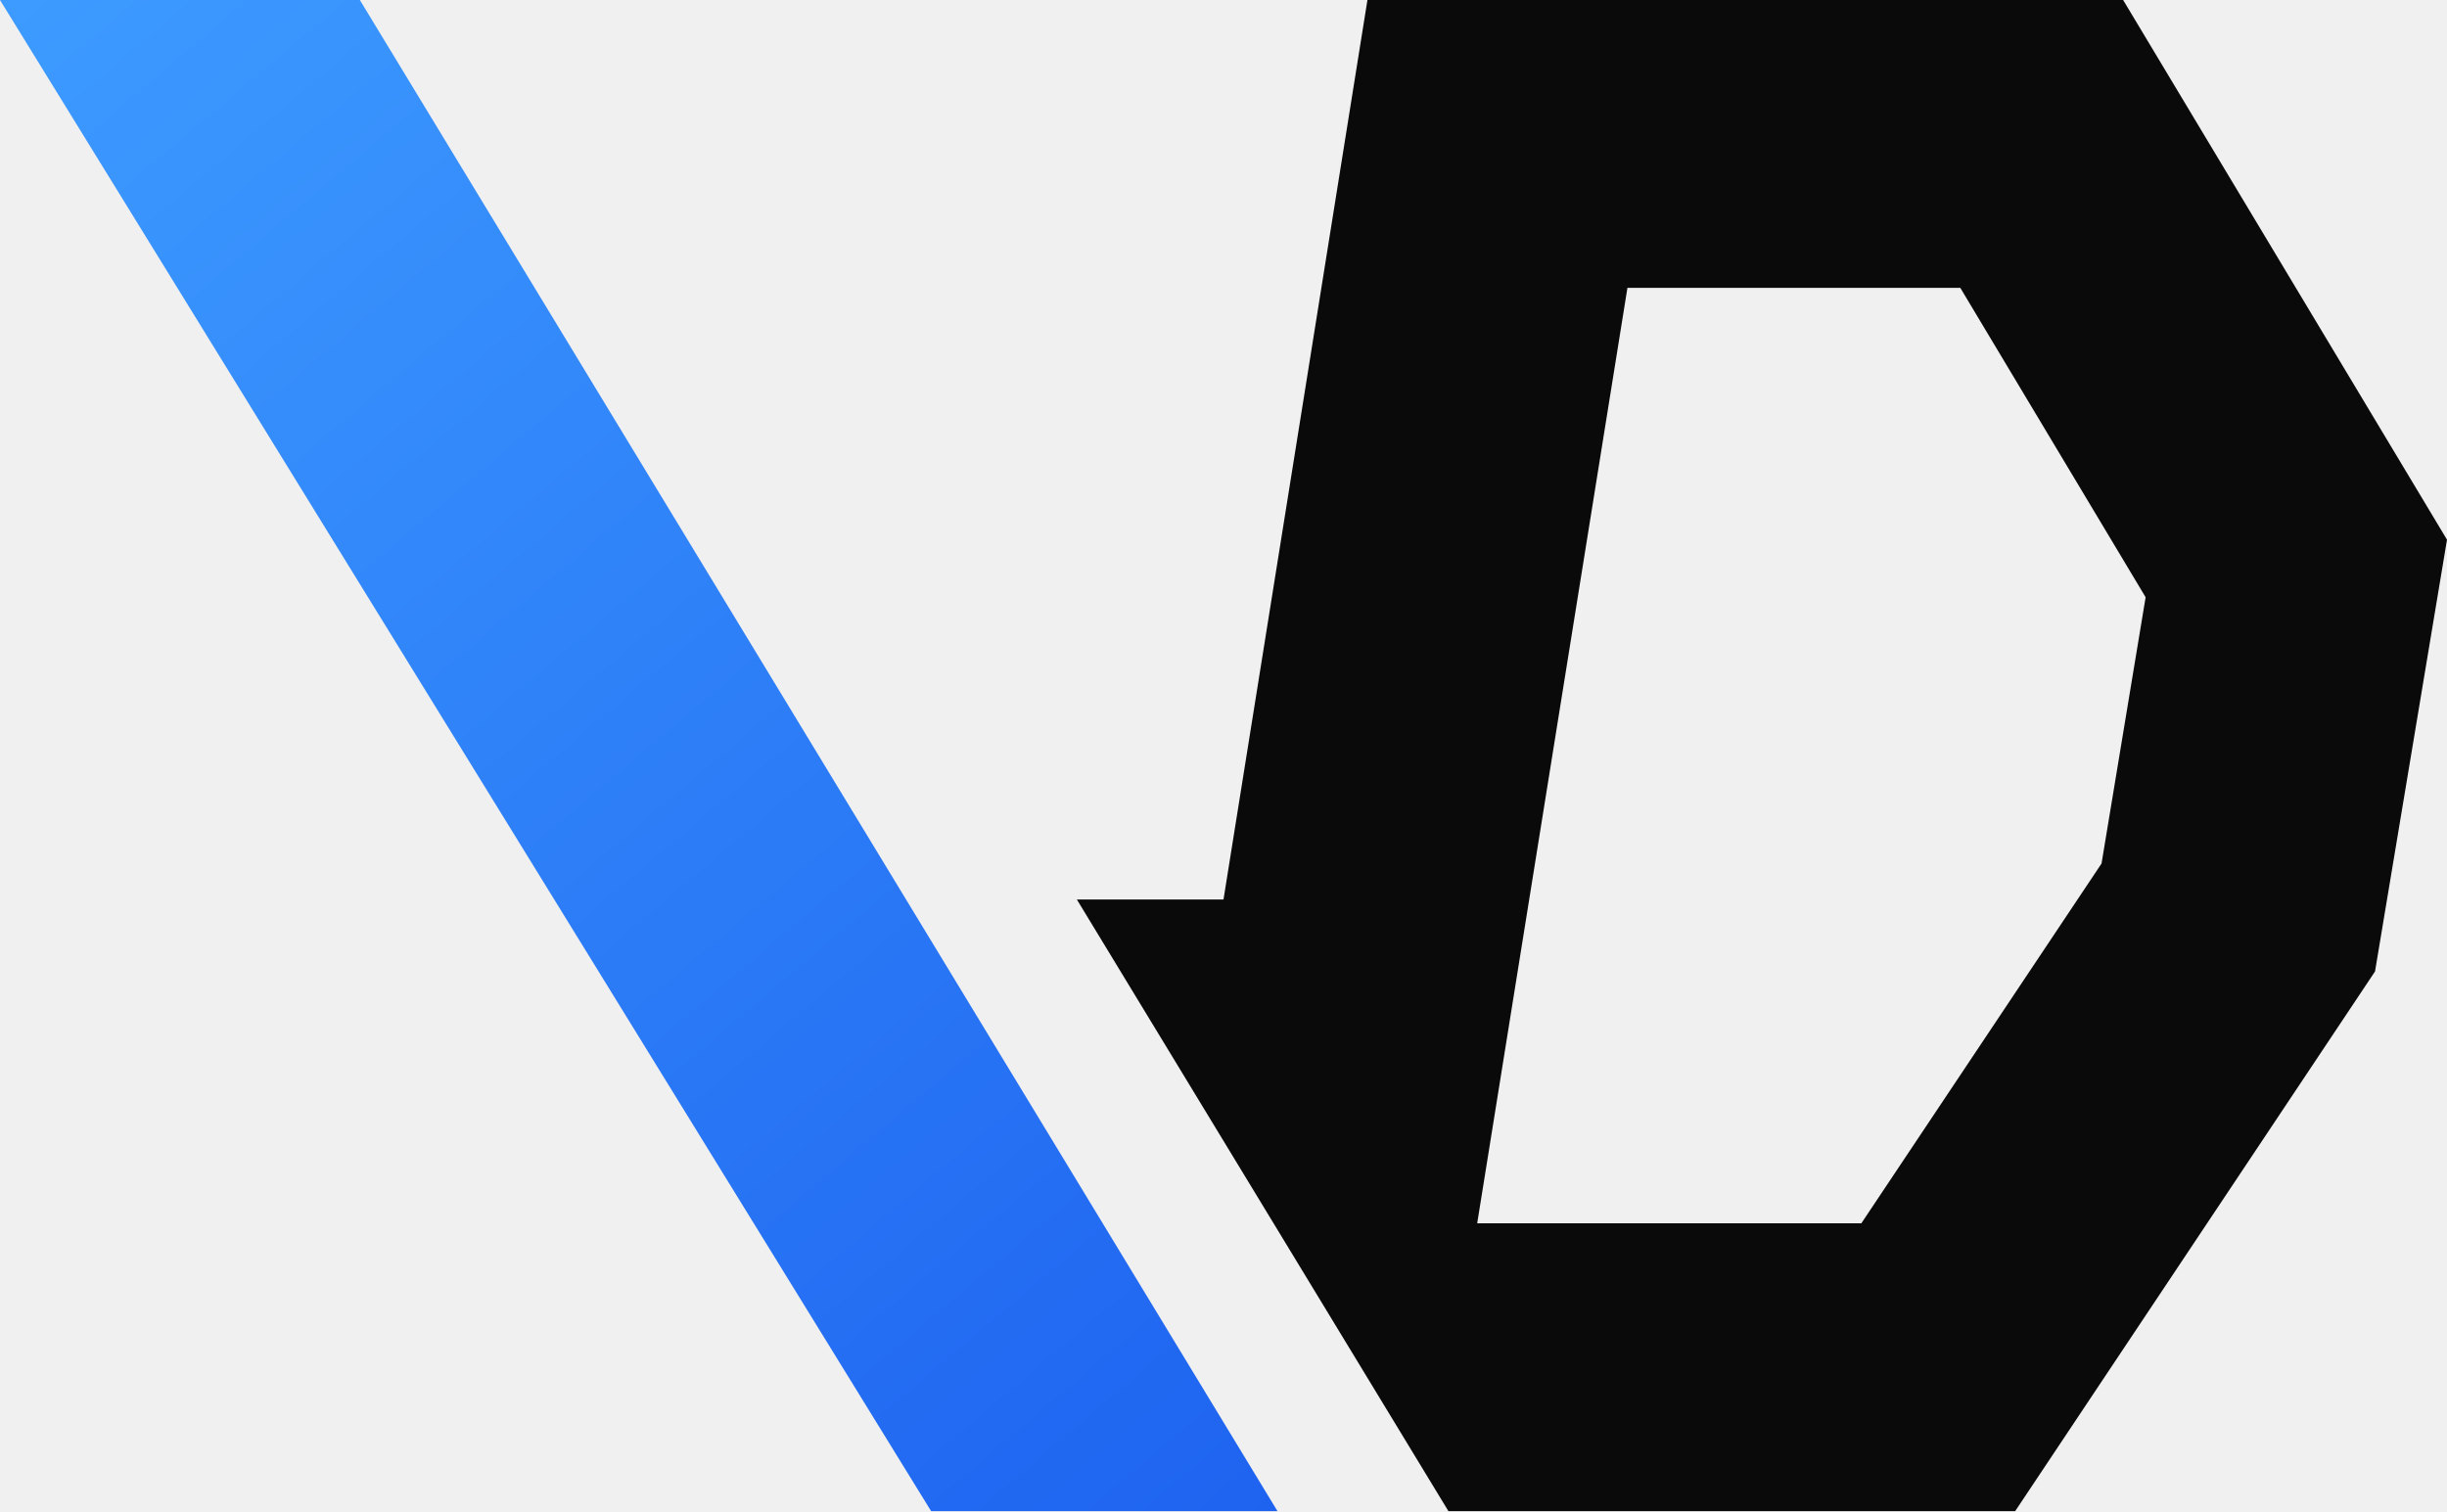
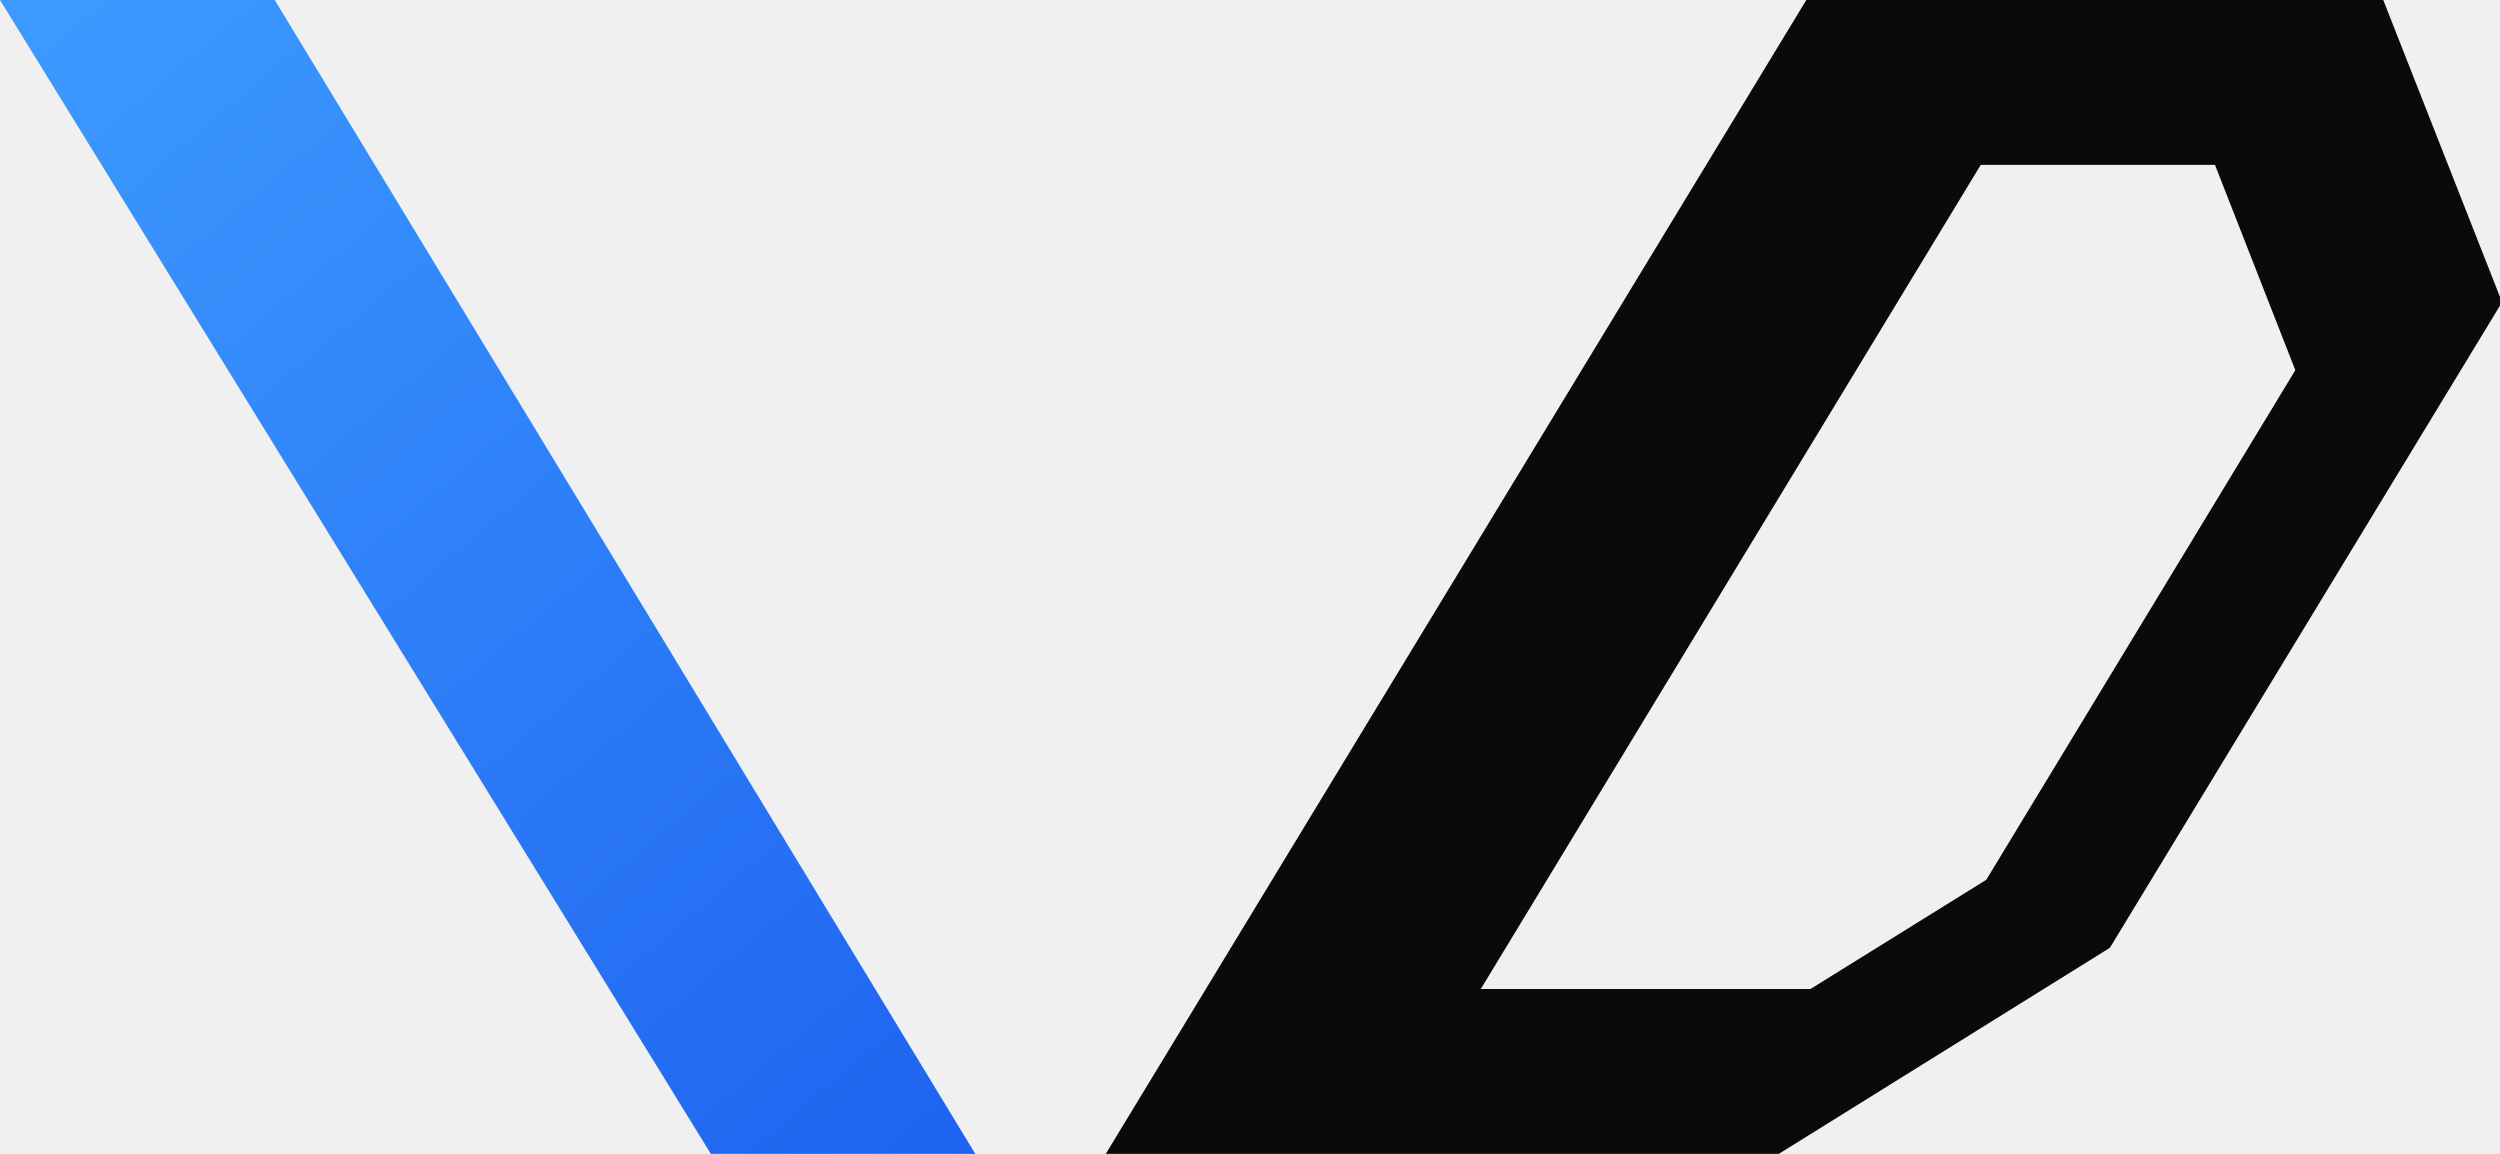
- <svg xmlns="http://www.w3.org/2000/svg" viewBox="0 0 272 168" width="272" height="168">
+ <svg xmlns="http://www.w3.org/2000/svg" viewBox="0 0 364 168" width="364" height="168">
  <defs>
    <style>.d{fill:#0a0a0a}@media (prefers-color-scheme:dark){.d{fill:#fff}}</style>
    <linearGradient id="vg" gradientUnits="userSpaceOnUse" x1="0" y1="0" x2="142" y2="168">
      <stop offset="0" stop-color="#3d9bff" />
      <stop offset="1" stop-color="#1e63f0" />
    </linearGradient>
  </defs>
-   <polygon fill="url(#vg)" points="0.0,0.0 40.0,0.0 142.0,168.0 103.5,168.0" />
-   <path class="d" fill-rule="evenodd" d="M152.0,0.0 L236.0,0.0 L272.0,60.0 L264.0,108.0 L224.0,168.0 L161.0,168.0 L119.7,100.0 L136.0,100.0 Z M180.9,32.0 L217.9,32.0 L238.5,66.4 L233.6,96.0 L206.9,136.0 L164.2,136.0 Z" />
+   <path fill="url(#vg)" d="M0,0 L40,0 L142,168 L103.5,168 Z" />
+   <path class="d" fill-rule="evenodd" d="M263.0,0.0 L347.0,0.0 L364.3,44.0 L307.2,138.0 L259.0,168.0 L161.0,168.0 Z M288.4,24.0 L322.5,24.0 L334.2,53.9 L289.2,128.1 L263.6,144.0 L215.6,144.0 Z" />
</svg>
